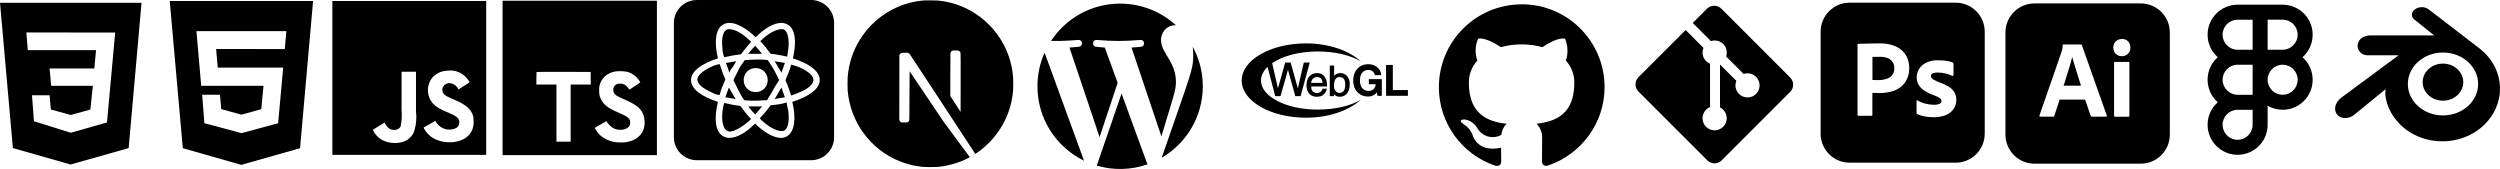
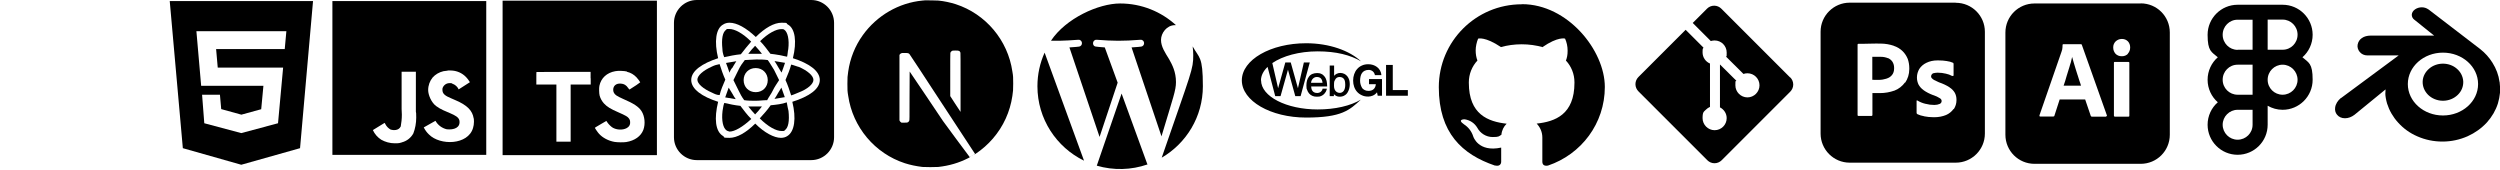
- <svg xmlns="http://www.w3.org/2000/svg" id="_レイヤー_2" data-name="レイヤー_2" viewBox="0 0 2156.27 145.75">
+ <svg xmlns="http://www.w3.org/2000/svg" version="1.1" viewBox="0 0 2156.3 145.8">
  <defs>
    <style>
      .cls-1 {
        fill-rule: evenodd;
      }
    </style>
  </defs>
-   <g id="_レイヤー_2-2" data-name="レイヤー_2">
-     <path d="M1685.01,93.96c-1.65,2.33-3.89,4.13-6.51,5.22l-.1.04c-2.95,1.19-6.36,1.88-9.94,1.88-.26,0-.52,0-.78,0h.04-.19c-2.77,0-5.47-.28-8.08-.81l.26.04c-2.26-.4-4.28-1.06-6.16-1.95l.15.06c-.39-.19-.66-.59-.66-1.04,0-.03,0-.05,0-.08h0s0-10.26,0-10.26v-.02c0-.2.09-.39.24-.51h0c.07-.04.14-.06.23-.06.12,0,.23.05.31.12h0c2.11,1.26,4.55,2.27,7.15,2.86l.17.03c2.07.56,4.45.88,6.91.88h.06,0c.18,0,.4.02.61.02,1.54,0,3.02-.31,4.36-.88l-.08.03c.94-.44,1.59-1.38,1.59-2.48h0c-.08-.99-.62-1.84-1.4-2.35h-.01c-1.66-1.1-3.57-2.04-5.59-2.73l-.18-.05c-3.2-1.14-5.96-2.58-8.5-4.32l.12.08c-1.84-1.33-3.35-3-4.45-4.94l-.04-.08c-.85-1.67-1.35-3.63-1.35-5.72,0-.11,0-.22,0-.33h0c0-2.62.76-5.09,2.04-7.18l-.03.06c1.51-2.36,3.61-4.21,6.1-5.39l.09-.04c2.8-1.31,6.07-2.08,9.53-2.08.32,0,.63,0,.95.02h-.05c2.58,0,5.12.19,7.59.57l-.28-.03c1.89.26,3.6.74,5.21,1.41l-.14-.05c.26.09.47.28.59.52h0c.07.21.11.46.12.71h0v9.62h0c0,.25-.11.45-.29.59h0c-.16.06-.34.09-.53.09s-.37-.03-.54-.09h0c-1.63-.88-3.53-1.57-5.53-1.98l-.14-.02c-1.98-.47-4.25-.75-6.59-.76h-.01c-.12,0-.26,0-.41,0-1.12,0-2.2.15-3.22.44l.08-.02c-.76.17-1.39.59-1.82,1.17h0c-.29.46-.46,1.01-.47,1.6h0c.03.59.25,1.12.6,1.54h0c.55.64,1.22,1.18,1.97,1.57l.04.02c1.35.71,2.77,1.35,4.18,1.94,3.47,1.18,6.48,2.64,9.26,4.41l-.17-.1c1.94,1.23,3.51,2.88,4.62,4.83l.03.07c.86,1.67,1.36,3.63,1.36,5.72,0,.12,0,.25,0,.37v-.02c0,.08,0,.17,0,.26,0,2.83-.86,5.46-2.33,7.64l.03-.05h0ZM1643.19,71.02c-2.36,3.26-5.59,5.75-9.35,7.15l-.14.05c-3.66,1.28-7.87,2.02-12.26,2.02-.35,0-.71,0-1.07-.01h.05c-1.42,0-2.36,0-2.95-.06s-1.42-.06-2.53-.06v18.93s0,.06,0,.1c0,.38-.28.69-.65.74h-11.45c-.47,0-.71-.24-.71-.77v-60.68c0-.41.17-.65.59-.65,1,0,1.94,0,3.3-.06,1.42-.06,2.89-.06,4.48-.12s3.3-.06,5.13-.12,3.6-.06,5.37-.06c.3,0,.65-.01,1-.01,3.99,0,7.83.67,11.4,1.92l-.25-.08c3.09,1.07,5.73,2.72,7.91,4.84h0c1.85,1.85,3.31,4.09,4.26,6.59l.04.13c.85,2.28,1.35,4.91,1.35,7.67h0c0,.26.02.57.02.87,0,4.36-1.33,8.41-3.61,11.77l.05-.08h0ZM1686.78,2.3h-91.44c-13.83,0-25.05,11.21-25.05,25.05v.02h0v87.9c0,13.83,11.21,25.05,25.05,25.05h91.46c13.83,0,25.05-11.21,25.05-25.05v-.02h0V27.35c0-13.83-11.21-25.05-25.05-25.05h-.02ZM1628.39,50.19c-1.87-.76-4.04-1.19-6.31-1.19-.23,0-.45,0-.68.01h.03c-1.53,0-2.89,0-4.01.06-.26-.02-.57-.03-.88-.03-.54,0-1.08.03-1.6.09h.06s0,19.81,0,19.81c.83.06,1.59.12,2.3.12h3.15c2.42,0,4.74-.39,6.91-1.1l-.16.04c1.94-.58,3.58-1.67,4.82-3.11h0c1.15-1.52,1.85-3.44,1.85-5.51,0-.2,0-.4-.02-.6v.03c0-.08,0-.19,0-.29,0-1.83-.51-3.54-1.38-5l.02.04c-.99-1.52-2.4-2.69-4.07-3.34l-.06-.02h0Z" />
-     <path d="M1835.4,46.37c-1.27,1.29-3.02,2.08-4.96,2.08-.15,0-.29,0-.43-.01h.02-.16c-1.99,0-3.79-.79-5.11-2.07h0c-1.25-1.36-2.01-3.18-2.01-5.18,0-.09,0-.18,0-.26h0c0-.06,0-.15,0-.24,0-1.97.81-3.74,2.12-5.01h0c1.36-1.28,3.2-2.07,5.22-2.07h.06,0c.11,0,.24,0,.37,0,1.96,0,3.73.79,5.01,2.08h0c1.21,1.32,1.95,3.09,1.95,5.03,0,.08,0,.16,0,.24h0c0,.07,0,.17,0,.26,0,2-.78,3.82-2.07,5.17h0s0,0,0,0ZM1836.64,99.71c0,.65-.23.95-.76.95h-11.59s-.04,0-.07,0c-.46,0-.83-.37-.83-.83,0-.04,0-.09,0-.12h0s0-45.48,0-45.48c0-.59.24-.83.78-.83h11.7c.53,0,.76.29.76.83v45.48ZM1816.55,100.6h-12.35s-.05,0-.08,0c-.41,0-.75-.27-.86-.65h0s-4.85-14.06-4.85-14.06h-21.98l-4.49,13.88c-.1.48-.52.84-1.02.84-.03,0-.07,0-.1,0h0-11.1c-.65,0-.83-.36-.65-1.06l19.02-54.76c.17-.59.35-1.24.59-1.95.23-1.14.35-2.46.35-3.81v-.03h0s0-.05,0-.08c0-.28.2-.52.47-.58h15.31c.47,0,.71.17.77.47l21.56,60.84c.18.64,0,.95-.59.95h0ZM1846.38,2.95h-91.58c-13.86,0-25.09,11.23-25.09,25.09v.02h0v88.04c0,13.86,11.23,25.09,25.09,25.09h91.6c13.86,0,25.09-11.23,25.09-25.09v-.02h0V28.04c0-13.86-11.23-25.09-25.09-25.09h-.02ZM1791.92,64.56c-.59-1.83-1.12-3.6-1.71-5.44s-1.12-3.55-1.59-5.26c-.47-1.65-.88-3.19-1.3-4.61h-.12c-.64,3.08-1.33,5.64-2.16,8.13l.15-.51c-.88,2.84-1.77,5.79-2.72,8.74-.83,3.01-1.71,5.79-2.6,8.27h15c-.35-1.25-.83-2.72-1.36-4.26-.53-1.59-1.06-3.3-1.59-5.07h0Z" />
-     <path d="M99.34,28.04l-76.61-.02,1.24,15.24h58.86s-1.48,15.8-1.48,15.8h-38.6l1.4,14.95h35.93l-2.13,20.48-16.91,4.67-17.18-4.71-1.09-12.27h-15.17l1.68,22.41,31.77,9.9,31.23-8.89,7.08-77.57h0ZM0,2.39h122.07l-11.1,125.34-50.07,14.16-49.79-14.17L0,2.39Z" />
-     <path d="M187.79,58.28l-1.37-16,59.22.02,1.36-15.44-77.57-.02,4.11,47.16h53.73l-1.92,20.17-17.13,4.73-17.4-4.77-1.11-12.42h-15.36l1.94,24.56,31.92,8.54,31.67-8.49,4.38-48.02h-56.47,0ZM146.4.88h123.64l-11.24,126.95-50.71,14.35-50.42-14.35L146.4.88Z" />
-     <path d="M358.82,61.86h-12.43c0,10.71-.05,21.36-.05,32.09.15,1.46.23,3.15.23,4.86,0,3.58-.36,7.08-1.04,10.46l.06-.34c-1.82,3.81-6.53,3.32-8.66,2.65-2-1.07-3.57-2.69-4.56-4.67l-.03-.06c-.19-.42-.43-.77-.71-1.09h0s-10.09,6.22-10.09,6.22c1.62,3.49,4.13,6.34,7.24,8.34l.08.05c3.38,1.89,7.41,3,11.7,3,2.14,0,4.22-.28,6.2-.8l-.17.04c4.37-1.1,7.93-3.94,9.97-7.72l.04-.08c1.59-4.04,2.5-8.73,2.5-13.63,0-1.72-.12-3.41-.33-5.07l.02.19c.07-11.36,0-22.72,0-34.16l.02-.31ZM408.48,101.91c-.97-6.05-4.91-11.14-16.6-15.88-4.07-1.91-8.59-3.23-9.94-6.3-.28-.7-.44-1.51-.44-2.35,0-.55.07-1.08.19-1.59v.04c.91-2.43,3.22-4.14,5.93-4.14.88,0,1.72.18,2.47.5l-.04-.02c2.44.84,4.37,2.63,5.37,4.92l.02.06q5.72-3.74,9.7-6.22c-.96-1.63-2.03-3.05-3.25-4.32h0c-3.39-3.59-8.19-5.83-13.52-5.83-.76,0-1.5.04-2.23.13h.09s-3.9.48-3.9.48c-3.79.86-7.02,2.83-9.44,5.54v.02c-2.38,2.94-3.81,6.72-3.81,10.83,0,5.66,2.71,10.68,6.9,13.85l.04.03c7.55,5.64,18.58,6.88,19.99,12.19,1.33,6.47-4.81,8.54-10.87,7.79-4.23-.96-7.7-3.67-9.66-7.31l-.04-.08-10.12,5.81c1.19,2.37,2.69,4.4,4.47,6.13h0c9.62,9.71,33.66,9.21,37.98-5.55.5-1.61.79-3.46.79-5.37,0-1.33-.14-2.62-.4-3.87l.02.12.25.38ZM286.67.88h132.67v132.67h-132.67V.88Z" />
-     <path d="M1312.5,3.73c-39.47,0-71.46,31.99-71.46,71.46,0,31.38,20.23,58.04,48.36,67.64l.51.15c3.57.67,4.88-1.53,4.88-3.44,0-1.7-.06-6.19-.09-12.15-19.88,4.31-24.07-9.59-24.07-9.59-1.37-4.41-4.18-8.03-7.88-10.41l-.08-.04c-6.47-4.43.5-4.34.5-4.34,4.7.66,8.64,3.42,10.91,7.29l.04.07c2.64,4.74,7.62,7.9,13.35,7.9,2.74,0,5.32-.72,7.54-2l-.08.04c.34-3.77,2.01-7.1,4.52-9.55h0c-15.87-1.79-32.55-7.94-32.55-35.32,0-.13,0-.28,0-.42,0-7.25,2.8-13.84,7.37-18.77v.02c-.98-2.58-1.54-5.57-1.54-8.68,0-3.7.79-7.22,2.22-10.4l-.07.16s5.99-1.92,19.65,7.32c5.36-1.53,11.51-2.41,17.87-2.41s12.51.88,18.34,2.53l-.48-.11c13.58-9.24,19.56-7.32,19.56-7.32,1.36,3.06,2.15,6.62,2.15,10.37,0,3.06-.52,5.99-1.49,8.72l.06-.18c4.54,4.92,7.33,11.51,7.33,18.76,0,.15,0,.29,0,.43v-.02c0,27.45-16.7,33.5-32.6,35.25,3.01,3.08,4.87,7.3,4.87,11.96,0,.44-.02.89-.05,1.32v-.06c0,9.56-.09,17.25-.09,19.57,0,1.88,1.25,4.11,4.91,3.39,28.73-9.67,49.04-36.35,49.04-67.79,0-39.42-31.96-71.37-71.37-71.37h-.09.01Z" />
-     <path class="cls-1" d="M1942.91,4.05h-12.95c-14.3,0-25.89,11.59-25.89,25.89,0,7.73,3.39,14.68,8.77,19.42-5.38,4.74-8.77,11.69-8.77,19.42s3.39,14.68,8.77,19.42c-5.38,4.74-8.77,11.69-8.77,19.42,0,14.3,11.59,25.89,25.89,25.89s25.89-11.59,25.89-25.89v-16.41c3.81,2.2,8.23,3.46,12.95,3.46,14.3,0,25.89-11.59,25.89-25.89,0-7.73-3.39-14.68-8.77-19.42,5.38-4.74,8.77-11.69,8.77-19.42,0-14.3-11.59-25.89-25.89-25.89h-25.89ZM1955.86,16.99v25.89h12.95c7.15,0,12.95-5.8,12.95-12.95s-5.8-12.95-12.95-12.95h-12.95ZM1942.91,55.84h-12.95c-7.15,0-12.95,5.8-12.95,12.95s5.8,12.95,12.95,12.95h12.95v-25.89ZM1929.96,42.89h12.95v-25.89h-12.95c-7.15,0-12.95,5.8-12.95,12.95s5.8,12.95,12.95,12.95ZM1955.86,68.78c0,7.15,5.8,12.95,12.95,12.95s12.95-5.8,12.95-12.95-5.8-12.95-12.95-12.95-12.95,5.8-12.95,12.95ZM1929.96,94.68h12.95v12.95c0,7.15-5.8,12.95-12.95,12.95s-12.95-5.8-12.95-12.95,5.8-12.95,12.95-12.95Z" />
-     <path id="wordpress-_x5B__x23_139_x5D_" class="cls-1" d="M1028.69,40.22c.31,2.27.48,4.7.48,7.33,0,12.54-1.16,13.24-27.21,88.53,21.2-12.36,35.46-35.34,35.46-61.64,0-12.4-3.17-24.06-8.74-34.21h0ZM967.37,80.67l-21.4,62.17c14.44,4.25,29.74,3.82,43.83-1.13-.19-.31-.36-.63-.51-.99l-21.92-60.05ZM1014.26,70.83c0-8.82-3.17-14.92-5.88-19.67-3.61-5.87-7-10.85-7-16.72,0-6.55,4.98-12.66,11.98-12.66.31,0,.61.04.92.06-12.69-11.62-29.59-18.72-48.16-18.72-24.91,0-46.83,12.78-59.58,32.14,4.54.14,10.64.2,23.6-.81,3.84-.23,4.29,5.42.46,5.87,0,0-3.87.46-8.17.69l25.97,77.25,15.6-46.81-11.11-30.44c-3.84-.22-7.47-.68-7.47-.68-3.84-.23-3.39-6.1.45-5.87,14.74,1.13,22.28,1.22,37.79,0,3.84-.23,4.3,5.42.46,5.87,0,0-3.87.46-8.17.68l25.77,76.66c10.18-34,12.54-39.69,12.54-46.82h0ZM894.8,74.43c0,28.23,16.4,52.62,40.19,64.18l-34.02-93.2c-3.96,8.87-6.18,18.68-6.18,29.02h0Z" />
-     <g>
-       <path d="M674,75.5c-.99,1.48-1.97,3.45-2.96,4.93-.99,1.97-1.97,3.45-2.96,4.93,2.96-.49,5.92-.99,8.88-1.48-.99-2.96-1.97-5.43-2.96-8.39Z" />
-       <path d="M641.93,86.36c2.96.49,6.42.49,9.87.49s6.42-.49,9.87-.49c1.48-2.96,3.45-5.43,4.93-8.39,1.48-2.96,3.45-5.92,5.43-8.88-1.48-2.96-2.96-5.92-4.44-8.88-1.97-2.96-3.45-5.92-5.43-8.39-3.45-.49-6.42-.49-9.87-.49s-6.91.49-9.87.49c-1.97,2.47-3.95,5.43-5.43,8.39-1.48,2.96-2.96,5.92-4.44,8.88,1.48,2.96,2.96,5.92,4.44,8.88s2.96,5.92,4.93,8.39ZM651.8,58.72c5.92,0,10.36,4.44,10.36,10.36s-4.44,10.36-10.36,10.36-10.36-4.44-10.36-10.36,4.44-10.36,10.36-10.36Z" />
-       <path d="M668.08,52.8c.99,1.48,1.97,2.96,2.96,4.93.99,1.48,1.97,3.45,2.96,4.93.99-2.47,1.97-5.43,2.96-8.39-2.96-.49-5.92-.99-8.88-1.48Z" />
-       <path d="M634.53,85.37c-.99-1.48-1.97-2.96-2.96-4.93-.99-1.48-1.97-3.45-2.96-4.93-.99,2.96-1.97,5.43-2.96,8.39,2.96.49,5.92.99,8.88,1.48Z" />
-       <path d="M678.94,48.85c.49-1.97.49-4.44.99-6.42.99-8.39-.49-14.8-3.45-16.78-.49-.49-1.48-.49-2.47-.49-4.44,0-11.35,3.45-18.26,10.36,2.96,2.96,5.92,6.91,8.88,10.86,4.93.49,9.87,1.48,14.31,2.47Z" />
-       <path d="M632.06,57.74c.99-1.48,1.97-3.45,2.96-4.93-2.96.49-5.92.99-8.88,1.48.99,2.47,1.97,5.43,2.96,8.39.49-1.48,1.48-3.45,2.96-4.93Z" />
-       <path d="M651.3,46.39h5.92c-1.97-2.47-3.95-4.93-5.92-6.91-1.97,1.97-3.95,4.44-5.92,6.91h5.92Z" />
-       <path d="M678.45,88.33c-3.95,1.48-8.88,1.97-13.82,2.47-2.96,4.44-6.42,7.9-9.38,11.35,7.4,7.4,14.31,10.86,18.75,10.86.99,0,1.97,0,2.47-.49,3.45-1.97,4.44-8.39,3.45-16.78-.49-1.97-.99-4.44-1.48-7.4Z" />
-       <path d="M688.81,57.74c-1.97-.49-3.95-1.48-6.42-1.97-.99,3.95-2.96,8.88-4.93,13.32,1.97,4.44,3.45,8.88,4.93,13.32,2.47-.99,4.44-1.48,6.42-2.47,7.9-2.96,12.83-7.4,12.83-10.86,0-3.95-4.93-7.9-12.83-11.35Z" />
-       <path d="M651.3,91.79h-5.92c1.97,2.47,3.95,4.93,5.92,6.91,1.97-1.97,3.95-4.44,5.92-6.91h-5.92Z" />
-       <path d="M699.67,0h-98.7c-10.86,0-19.74,8.88-19.74,19.74v98.7c0,10.86,8.88,19.74,19.74,19.74h98.7c10.86,0,19.74-8.88,19.74-19.74V19.74c0-10.86-8.88-19.74-19.74-19.74ZM683.38,87.84c3.45,14.31,1.97,25.66-4.44,29.61-1.48.99-3.45,1.48-5.43,1.48-5.92,0-14.31-4.44-22.21-12.34-7.9,7.9-15.79,12.34-22.21,12.34-1.97,0-3.95-.49-5.43-1.48-6.91-3.95-7.9-15.3-4.44-29.61-13.82-4.44-23.19-10.86-23.19-18.75s9.38-14.31,23.19-18.75c-3.45-14.31-1.97-25.66,4.44-29.12,1.48-.99,3.45-1.48,5.43-1.48,6.42,0,14.31,4.44,22.7,12.34,7.9-7.9,15.79-12.34,22.21-12.34,1.97,0,3.45.49,5.43,1.48,6.42,3.45,7.9,14.8,4.44,29.12,13.82,4.44,23.19,10.86,23.19,18.75,0,7.4-9.38,14.31-23.69,18.75Z" />
-       <path d="M624.66,49.35c4.44-.99,9.38-1.97,14.31-2.47,2.96-3.95,5.92-7.4,8.88-10.86-7.4-7.4-14.31-10.86-18.75-10.86-.99,0-1.97,0-2.47.49-3.45,1.97-4.44,8.39-3.45,16.78,0,1.97.49,4.44,1.48,6.91Z" />
-       <path d="M620.71,55.27c-2.47.49-4.44.99-6.42,1.97-7.9,3.45-12.83,7.9-12.83,11.35,0,3.95,4.93,7.9,12.83,11.35,1.97.99,3.95,1.97,6.42,1.97.99-4.44,2.96-8.88,4.93-13.32-1.97-4.44-3.45-8.88-4.93-13.32Z" />
-       <path d="M624.66,88.83c-.99,2.47-.99,4.93-1.48,6.91-.99,8.39.49,14.8,3.45,16.78.49.49,1.48.49,2.47.99,4.44,0,11.35-3.95,18.75-10.86-3.45-3.45-6.42-7.4-9.38-11.35-4.93-.49-9.38-1.48-13.82-2.47Z" />
+   <g>
+     <g id="_レイヤー_2">
+       <g id="_レイヤー_2-2">
+         <path d="M1685,94c-1.7,2.3-3.9,4.1-6.5,5.2h0c-2.9,1.2-6.4,1.9-9.9,1.9h-.8,0-.2c-2.8,0-5.5-.3-8.1-.8h.3c-2.3-.4-4.3-1-6.2-1.9h.2c-.4-.1-.7-.5-.7-1h0v-10.3h0c0-.2,0-.4.2-.5h0c0,0,.1,0,.2,0s.2,0,.3.1h0c2.1,1.3,4.6,2.3,7.2,2.9h.2c2.1.6,4.4.9,6.9.9h0c.2,0,.4,0,.6,0,1.5,0,3-.3,4.4-.9h0c.9-.4,1.6-1.3,1.6-2.5h0c0-1-.6-1.8-1.4-2.3h0c-1.7-1.1-3.6-2-5.6-2.7h-.2c-3.2-1.2-6-2.6-8.5-4.4h.1c-1.8-1.2-3.3-2.9-4.4-4.9h0c-.8-1.8-1.3-3.7-1.3-5.8v-.3h0c0-2.6.8-5.1,2-7.2h0c1.5-2.3,3.6-4.1,6.1-5.3h0c2.8-1.4,6.1-2.1,9.5-2.1s.6,0,.9,0h0c2.6,0,5.1.2,7.6.6h-.3c1.9.2,3.6.7,5.2,1.4h-.1c.3,0,.5.2.6.5h0c0,.2.1.5.1.7h0v9.6h0c0,.2-.1.4-.3.6h0c-.2,0-.3,0-.5,0s-.4,0-.5,0h0c-1.6-.9-3.5-1.6-5.5-2h-.1c-2-.5-4.2-.8-6.6-.8h-.4c-1.1,0-2.2.2-3.2.4h0c-.8.1-1.4.6-1.8,1.2h0c-.3.5-.5,1-.5,1.6h0c0,.6.2,1.1.6,1.5h0c.6.6,1.2,1.2,2,1.6h0c1.3.7,2.8,1.4,4.2,2,3.5,1.2,6.5,2.6,9.3,4.4h-.2c1.9,1.1,3.5,2.8,4.6,4.7h0c.9,1.7,1.4,3.7,1.4,5.8v.4h0v.2c0,2.8-.9,5.5-2.3,7.6h0c0,0,0,0,0,0ZM1643.2,71c-2.4,3.3-5.6,5.8-9.3,7.2h-.1c-3.7,1.3-7.9,2.1-12.3,2.1s-.7,0-1.1,0h0c-1.4,0-2.4,0-2.9,0s-1.4,0-2.5,0v18.9h0c0,.5-.3.8-.7.8h-11.4c-.5,0-.7-.2-.7-.8v-60.7c0-.4.2-.7.6-.7,1,0,1.9,0,3.3,0,1.4,0,2.9,0,4.5-.1s3.3,0,5.1-.1,3.6,0,5.4,0,.7,0,1,0c4,0,7.8.7,11.4,1.9h-.2c3.1,1,5.7,2.6,7.9,4.8h0c1.8,1.8,3.3,4.1,4.3,6.6h0c.8,2.4,1.3,5,1.3,7.8h0c0,.3,0,.6,0,.9,0,4.4-1.3,8.4-3.6,11.8h0c0,0,0,0,0,0ZM1686.8,2.3h-91.4c-13.8,0-25.1,11.2-25.1,25h0v87.9c0,13.8,11.2,25.1,25.1,25.1h91.5c13.8,0,25.1-11.2,25.1-25.1h0V27.4c0-13.8-11.2-25-25.1-25,0,0,0,0,0,0ZM1628.4,50.2c-1.9-.8-4-1.2-6.3-1.2s-.4,0-.7,0h0c-1.5,0-2.9,0-4,0-.3,0-.6,0-.9,0-.5,0-1.1,0-1.6,0h0v19.8c.8,0,1.6.1,2.3.1h3.2c2.4,0,4.7-.4,6.9-1.1h-.2c1.9-.5,3.6-1.6,4.8-3.1h0c1.2-1.5,1.8-3.4,1.8-5.5s0-.4,0-.6h0v-.3c0-1.8-.5-3.5-1.4-5h0c-1-1.5-2.4-2.6-4.1-3.3h0s0,0,0,0Z" />
+         <path d="M1835.4,46.4c-1.3,1.3-3,2.1-5,2.1s-.3,0-.4,0h0-.2c-2,0-3.8-.8-5.1-2.1h0c-1.2-1.4-2-3.2-2-5.2v-.3h0v-.2c0-2,.8-3.7,2.1-5h0c1.4-1.3,3.2-2.1,5.2-2.1h.4c2,0,3.7.8,5,2.1h0c1.2,1.3,1.9,3.1,1.9,5v.2h0v.3c0,2-.8,3.8-2.1,5.2h0ZM1836.6,99.7c0,.7-.2.9-.8.9h-11.7c-.5,0-.8-.4-.8-.8h0v-45.6c0-.6.2-.8.8-.8h11.7c.5,0,.8.3.8.8v45.5h0ZM1816.6,100.6h-12.4c-.4,0-.8-.3-.9-.7h0l-4.8-14.1h-22l-4.5,13.9c0,.5-.5.8-1,.8h-11.2c-.7,0-.8-.4-.7-1.1l19-54.8c.2-.6.3-1.2.6-2,.2-1.1.3-2.5.3-3.8h0c0-.4.2-.6.5-.7h15.3c.5,0,.7.2.8.5l21.6,60.8c.2.6,0,.9-.6.9h0ZM1846.4,3h-91.6c-13.9,0-25.1,11.2-25.1,25.1h0v88.1c0,13.9,11.2,25.1,25.1,25.1h91.6c13.9,0,25.1-11.2,25.1-25.1h0V28c0-13.9-11.2-25.1-25.1-25.1,0,0,0,0,0,0ZM1791.9,64.6c-.6-1.8-1.1-3.6-1.7-5.4s-1.1-3.5-1.6-5.3c-.5-1.7-.9-3.2-1.3-4.6h-.1c-.6,3.1-1.3,5.6-2.2,8.1l.2-.5c-.9,2.8-1.8,5.8-2.7,8.7-.8,3-1.7,5.8-2.6,8.3h15c-.3-1.2-.8-2.7-1.4-4.3-.5-1.6-1.1-3.3-1.6-5.1h0Z" />
+         <path d="M187.8,58.3l-1.4-16h59.2s1.4-15.4,1.4-15.4h-77.6s4.1,47.1,4.1,47.1h53.7l-1.9,20.2-17.1,4.7-17.4-4.8-1.1-12.4h-15.4l1.9,24.6,31.9,8.5,31.7-8.5,4.4-48h-56.5ZM146.4.9h123.6l-11.2,126.9-50.7,14.3-50.4-14.3L146.4.9Z" />
+         <path d="M358.8,61.9h-12.4c0,10.7,0,21.4,0,32.1.1,1.5.2,3.2.2,4.9,0,3.6-.4,7.1-1,10.5v-.3c-1.8,3.8-6.5,3.3-8.6,2.7-2-1.1-3.6-2.7-4.6-4.7h0c-.2-.5-.4-.8-.7-1.1h0l-10.1,6.2c1.6,3.5,4.1,6.3,7.2,8.3h0c3.4,1.9,7.4,3.1,11.7,3.1s4.2-.3,6.2-.8h-.2c4.4-1.1,7.9-3.9,10-7.7h0c1.6-4.1,2.5-8.8,2.5-13.7s-.1-3.4-.3-5.1v.2c0-11.4,0-22.7,0-34.2v-.3s0,0,0,0ZM408.5,101.9c-1-6.1-4.9-11.1-16.6-15.9-4.1-1.9-8.6-3.2-9.9-6.3-.3-.7-.4-1.5-.4-2.3s0-1.1.2-1.6h0c.9-2.4,3.2-4.1,5.9-4.1s1.7.2,2.5.5h0c2.4.8,4.4,2.6,5.4,4.9h0c3.8-2.4,7-4.5,9.7-6.2-1-1.6-2-3.1-3.2-4.3h0c-3.4-3.6-8.2-5.8-13.5-5.8s-1.5,0-2.2.1h0l-3.9.5c-3.8.9-7,2.8-9.4,5.5h0c-2.4,3-3.8,6.7-3.8,10.8s2.7,10.7,6.9,13.8h0c7.5,5.7,18.6,6.9,20,12.2,1.3,6.5-4.8,8.5-10.9,7.8-4.2-1-7.7-3.7-9.7-7.3h0c0,0-10.1,5.7-10.1,5.7,1.2,2.4,2.7,4.4,4.5,6.1h0c9.6,9.7,33.7,9.2,38-5.6.5-1.6.8-3.5.8-5.4s-.1-2.6-.4-3.9h0c0,.1.2.5.2.5h0ZM286.7.9h132.7v132.7h-132.7V.9h0Z" />
+         <path d="M1312.5,3.7c-39.5,0-71.5,32-71.5,71.5s20.2,58,48.4,67.6h.5c3.6.8,4.9-1.4,4.9-3.3s0-6.2,0-12.2c-19.9,4.3-24.1-9.6-24.1-9.6-1.4-4.4-4.2-8-7.9-10.4h0c-6.5-4.5.5-4.4.5-4.4,4.7.7,8.6,3.4,10.9,7.3h0c2.6,4.8,7.6,8,13.3,8s5.3-.7,7.5-2h0c.3-3.7,2-7.1,4.5-9.5h0c-15.9-1.8-32.6-7.9-32.6-35.3v-.4c0-7.2,2.8-13.8,7.4-18.8h0c-1-2.6-1.5-5.5-1.5-8.7s.8-7.2,2.2-10.4v.2c0,0,5.9-1.9,19.6,7.3,5.4-1.5,11.5-2.4,17.9-2.4s12.5.9,18.3,2.5h-.5c13.6-9.4,19.6-7.4,19.6-7.4,1.4,3.1,2.2,6.6,2.2,10.4s-.5,6-1.5,8.7v-.2c4.6,4.9,7.4,11.5,7.4,18.8v.4h0c0,27.4-16.7,33.5-32.6,35.2,3,3.1,4.9,7.3,4.9,12s0,.9,0,1.3h0c0,9.5,0,17.2,0,19.5s1.2,4.1,4.9,3.4c28.7-9.7,49-36.3,49-67.8s-32-71.4-71.4-71.4h0,0,0Z" />
+         <path class="cls-1" d="M1942.9,4.1h-12.9c-14.3,0-25.9,11.6-25.9,25.9s3.4,14.7,8.8,19.4c-5.4,4.7-8.8,11.7-8.8,19.4s3.4,14.7,8.8,19.4c-5.4,4.7-8.8,11.7-8.8,19.4,0,14.3,11.6,25.9,25.9,25.9s25.9-11.6,25.9-25.9v-16.4c3.8,2.2,8.2,3.5,12.9,3.5,14.3,0,25.9-11.6,25.9-25.9s-3.4-14.7-8.8-19.4c5.4-4.7,8.8-11.7,8.8-19.4,0-14.3-11.6-25.9-25.9-25.9,0,0-25.9,0-25.9,0ZM1955.9,17v25.9h12.9c7.2,0,12.9-5.8,12.9-13s-5.8-13-12.9-13h-12.9ZM1942.9,55.8h-12.9c-7.2,0-12.9,5.8-12.9,13s5.8,12.9,12.9,12.9h12.9v-25.9h0ZM1930,42.9h12.9v-25.9h-12.9c-7.2,0-12.9,5.8-12.9,13s5.8,13,12.9,13h0ZM1955.9,68.8c0,7.2,5.8,12.9,12.9,12.9s12.9-5.8,12.9-12.9-5.8-13-12.9-13-12.9,5.8-12.9,13ZM1930,94.7h12.9v12.9c0,7.2-5.8,12.9-12.9,12.9s-12.9-5.8-12.9-12.9,5.8-12.9,12.9-12.9Z" />
+         <path id="wordpress-_x5B__x23_139_x5D_" class="cls-1" d="M1028.7,40.2c.3,2.3.5,4.7.5,7.3,0,12.5-1.2,13.2-27.2,88.5,21.2-12.4,35.5-35.3,35.5-61.6s-3.2-24.1-8.7-34.2h0ZM967.4,80.7l-21.4,62.2c14.4,4.2,29.7,3.8,43.8-1.1-.2-.3-.4-.6-.5-1l-21.9-60.1h0ZM1014.3,70.8c0-8.8-3.2-14.9-5.9-19.7-3.6-5.9-7-10.8-7-16.7s5-12.7,12-12.7.6,0,.9,0c-12.7-11.6-29.6-18.7-48.2-18.7s-46.8,12.8-59.6,32.1c4.5.1,10.6.2,23.6-.8,3.8-.2,4.3,5.4.5,5.9,0,0-3.9.5-8.2.7l26,77.2,15.6-46.8-11.1-30.4c-3.8-.2-7.5-.7-7.5-.7-3.8-.2-3.4-6.1.5-5.9,14.7,1.1,22.3,1.2,37.8,0,3.8-.2,4.3,5.4.5,5.9,0,0-3.9.5-8.2.7l25.8,76.7c10.2-34,12.5-39.7,12.5-46.8h0ZM894.8,74.4c0,28.2,16.4,52.6,40.2,64.2l-34-93.2c-4,8.9-6.2,18.7-6.2,29h0Z" />
+         <g>
+           <path d="M674,75.5c-1,1.5-2,3.4-3,4.9-1,2-2,3.4-3,4.9,3-.5,5.9-1,8.9-1.5-1-3-2-5.4-3-8.4h0Z" />
+           <path d="M641.9,86.4c3,.5,6.4.5,9.9.5s6.4-.5,9.9-.5c1.5-3,3.5-5.4,4.9-8.4s3.5-5.9,5.4-8.9c-1.5-3-3-5.9-4.4-8.9-2-3-3.5-5.9-5.4-8.4-3.5-.5-6.4-.5-9.9-.5s-6.9.5-9.9.5c-2,2.5-4,5.4-5.4,8.4s-3,5.9-4.4,8.9c1.5,3,3,5.9,4.4,8.9s3,5.9,4.9,8.4h0ZM651.8,58.7c5.9,0,10.4,4.4,10.4,10.4s-4.4,10.4-10.4,10.4-10.4-4.4-10.4-10.4,4.4-10.4,10.4-10.4Z" />
+           <path d="M668.1,52.8c1,1.5,2,3,3,4.9,1,1.5,2,3.5,3,4.9,1-2.5,2-5.4,3-8.4-3-.5-5.9-1-8.9-1.5h0Z" />
+           <path d="M634.5,85.4c-1-1.5-2-3-3-4.9-1-1.5-2-3.4-3-4.9-1,3-2,5.4-3,8.4,3,.5,5.9,1,8.9,1.5h0Z" />
+           <path d="M678.9,48.8c.5-2,.5-4.4,1-6.4,1-8.4-.5-14.8-3.5-16.8-.5-.5-1.5-.5-2.5-.5-4.4,0-11.3,3.5-18.3,10.4,3,3,5.9,6.9,8.9,10.9,4.9.5,9.9,1.5,14.3,2.5Z" />
+           <path d="M632.1,57.7c1-1.5,2-3.5,3-4.9-3,.5-5.9,1-8.9,1.5,1,2.5,2,5.4,3,8.4.5-1.5,1.5-3.5,3-4.9h0Z" />
+           <path d="M651.3,46.4h5.9c-2-2.5-4-4.9-5.9-6.9-2,2-4,4.4-5.9,6.9h5.9Z" />
+           <path d="M678.5,88.3c-4,1.5-8.9,2-13.8,2.5-3,4.4-6.4,7.9-9.4,11.3,7.4,7.4,14.3,10.9,18.8,10.9s2,0,2.5-.5c3.5-2,4.4-8.4,3.5-16.8-.5-2-1-4.4-1.5-7.4h0Z" />
+           <path d="M688.8,57.7c-2-.5-4-1.5-6.4-2-1,4-3,8.9-4.9,13.3,2,4.4,3.5,8.9,4.9,13.3,2.5-1,4.4-1.5,6.4-2.5,7.9-3,12.8-7.4,12.8-10.9s-4.9-7.9-12.8-11.3h0Z" />
+           <path d="M651.3,91.8h-5.9c2,2.5,4,4.9,5.9,6.9,2-2,4-4.4,5.9-6.9,0,0-5.9,0-5.9,0Z" />
+           <path d="M699.7,0h-98.7c-10.9,0-19.7,8.9-19.7,19.7v98.7c0,10.9,8.9,19.7,19.7,19.7h98.7c10.9,0,19.7-8.9,19.7-19.7V19.7c0-10.9-8.9-19.7-19.7-19.7ZM683.4,87.8c3.5,14.3,2,25.7-4.4,29.6-1.5,1-3.5,1.5-5.4,1.5-5.9,0-14.3-4.4-22.2-12.3-7.9,7.9-15.8,12.3-22.2,12.3s-4-.5-5.4-1.5c-6.9-3.9-7.9-15.3-4.4-29.6-13.8-4.4-23.2-10.9-23.2-18.8s9.4-14.3,23.2-18.8c-3.5-14.3-2-25.7,4.4-29.1,1.5-1,3.5-1.5,5.4-1.5,6.4,0,14.3,4.4,22.7,12.3,7.9-7.9,15.8-12.3,22.2-12.3s3.5.5,5.4,1.5c6.4,3.5,7.9,14.8,4.4,29.1,13.8,4.4,23.2,10.9,23.2,18.8s-9.4,14.3-23.7,18.8h0Z" />
+           <path d="M624.7,49.3c4.4-1,9.4-2,14.3-2.5,3-4,5.9-7.4,8.9-10.9-7.4-7.4-14.3-10.9-18.8-10.9s-2,0-2.5.5c-3.5,2-4.4,8.4-3.5,16.8,0,2,.5,4.4,1.5,6.9h0Z" />
+           <path d="M620.7,55.3c-2.5.5-4.4,1-6.4,2-7.9,3.5-12.8,7.9-12.8,11.4s4.9,7.9,12.8,11.3c2,1,4,2,6.4,2,1-4.4,3-8.9,4.9-13.3-2-4.4-3.5-8.9-4.9-13.3Z" />
+           <path d="M624.7,88.8c-1,2.5-1,4.9-1.5,6.9-1,8.4.5,14.8,3.5,16.8.5.5,1.5.5,2.5,1,4.4,0,11.3-3.9,18.8-10.9-3.5-3.4-6.4-7.4-9.4-11.3-4.9-.5-9.4-1.5-13.8-2.5h0Z" />
+         </g>
+         <path d="M433.5,67.2v66.6h133.1V.6h-133.1v66.6h0ZM540.7,61.9c3.4.8,6,2.4,8.3,4.8,1.2,1.3,3,3.7,3.2,4.3,0,.2-5.7,4.1-9.2,6.2-.1,0-.7-.4-1.2-1.3-1.7-2.5-3.5-3.6-6.3-3.8-4-.3-6.6,1.8-6.6,5.4,0,.9.2,1.7.6,2.5.9,1.8,2.6,2.9,7.7,5.2,9.5,4.1,13.6,6.8,16.1,10.6,2.8,4.3,3.5,11.1,1.6,16.2-2.1,5.5-7.4,9.3-14.7,10.5-2.3.4-7.7.3-10.1-.1-5.3-.9-10.4-3.6-13.5-7.1-1.2-1.3-3.6-4.9-3.5-5.1,0,0,.6-.4,1.2-.8s2.8-1.7,4.9-2.9l3.8-2.2.8,1.2c1.1,1.7,3.6,4.1,5,4.8,4.2,2.2,10.1,1.9,13-.7,1.2-1,1.8-2.5,1.7-4,0-1.5-.2-2.2-1-3.4-1-1.5-3.1-2.7-9.1-5.3-6.9-3-9.8-4.8-12.5-7.7-1.7-1.9-3-4.2-3.7-6.7-.5-1.9-.6-6.6-.2-8.5,1.4-6.7,6.4-11.3,13.7-12.6,2.3-.5,7.8-.3,10.1.3h0ZM509.5,67.5v5.4s-17.3,0-17.3,0v49.3h-12.3v-49.3h-17.3v-5.3c0-3,0-5.4.1-5.5,0,0,10.6-.1,23.4-.1h23.3c0,0,0,5.5,0,5.5h0Z" />
+         <path d="M837.1,135.1c-.5.3-.5.4,0,.1.2,0,.3-.2.4-.3,0,0-.1,0-.5.2h0ZM838.2,134.5c-.2.1-.2.2,0,0,.2,0,.3-.2.3-.2,0-.1,0,0-.3.1ZM838.8,134.1c-.2.1-.2.2,0,0,.2,0,.3-.2.3-.2,0-.1,0,0-.3.1h0ZM839.5,133.7c-.2.1-.2.2,0,0,.2,0,.3-.2.3-.2,0-.1,0,0-.3.1h0ZM840.5,133.1c-.5.3-.7.5-.2.3.3-.2.8-.6.7-.6-.2,0-.3.2-.5.3h0ZM797.8.3c-.3,0-1.3.1-2.2.2-20.3,1.9-39.3,12.9-51.4,29.8-6.7,9.3-11,20.1-12.6,31.4-.6,3.9-.7,5.1-.7,10.5s0,6.5.7,10.5c3.9,27,23,49.7,48.9,58.1,4.7,1.5,9.5,2.5,15.1,3.2,2.2.2,11.5.2,13.7,0,9.6-1.1,17.7-3.5,25.8-7.6,1.2-.6,1.5-.8,1.3-.9-3.9-5.2-7.8-10.4-11.7-15.7l-11.4-15.5-14.3-21.3c-4.8-7.1-9.6-14.2-14.4-21.3,0,0-.1,9.5-.1,21,0,20.2,0,21.1-.3,21.5-.2.6-.7,1-1.2,1.3-.4.2-.8.3-3,.3h-2.4l-.6-.4c-.4-.3-.7-.6-.9-1l-.3-.6v-28.2s0-28.2,0-28.2l.4-.6c.3-.3.6-.6,1-.8.6-.3.8-.3,3.2-.3s3.3.1,4,.9c5.8,8.7,11.6,17.4,17.2,26.1,9.3,14.2,22,33.5,28.2,43l11.3,17.2.6-.4c5.4-3.6,10.4-8,14.7-13,9-10.4,14.8-23.1,16.8-36.8.6-3.9.7-5.1.7-10.5s0-6.5-.7-10.5c-3.9-27-23-49.7-48.9-58.1-4.8-1.5-9.8-2.6-14.9-3.1-1.3-.1-10.6-.3-11.8-.2h0ZM827,43.8c.7.3,1.2.9,1.4,1.6.1.4.1,8.2.1,25.8v25.3s-4.5-6.8-4.5-6.8l-4.4-6.8v-18.3c0-11.9,0-18.6.1-18.9.2-.8.7-1.4,1.4-1.8.5-.3.8-.3,3-.3s2.4,0,2.9.3h0Z" />
+         <path d="M1184,82.5c-1.3.5-2.6.8-3.8.8-2,0-3.9-.3-5.5-1.1-1.6-.7-3-1.7-4.1-2.9-1.1-1.2-2-2.7-2.6-4.4s-.9-3.5-.9-5.4.3-3.8.9-5.5c.6-1.7,1.4-3.2,2.6-4.5,1.1-1.3,2.5-2.3,4.1-3,1.7-.8,3.6-1.1,5.5-1.1,1.4,0,2.7.2,4,.6,1.3.4,2.4,1,3.5,1.8s1.9,1.8,2.6,3c.7,1.2,1.1,2.6,1.2,4h-5.6c-.3-1.5-1-2.6-2-3.4-1.1-.8-2.3-1.2-3.6-1.1-1.3,0-2.4.3-3.4.8s-1.7,1.2-2.2,2c-.6.9-1,1.8-1.2,2.9s-.4,2.2-.4,3.4.1,2.2.4,3.3.7,2,1.2,2.9,1.3,1.5,2.2,2,2,.8,3.4.8c1.9,0,3.4-.5,4.5-1.5,1.1-1,1.7-2.4,1.9-4.3h-5.9v-4.4h11.2v14.4h-3.7l-.6-3c-.9,1.2-2.1,2.2-3.5,2.8h0ZM1201.3,56v21.7h13v4.9h-18.8v-26.6h5.8,0ZM1087.6,69.4c0-4.2,2.1-8.2,5.7-11.7l6.6,25.2h4.6l6.4-22.8,6.3,22.8h4.6l7.9-29h-5.1l-5.1,22.2-6.2-22.2h-4.7l-6.2,22.2-5-21.7c8.9-6.1,23.1-10.1,39.1-10.1s28.4,3.2,37.4,8.6c-9.8-9.2-27.3-15.6-47.3-15.6-30.7,0-55.5,14.3-55.5,32s24.8,32.1,55.5,32.1,37.4-6.4,47.2-15.5c-8.9,5.4-22.3,8.5-37.3,8.5-26.9,0-48.8-11.2-48.8-25.1h0ZM1142.5,66.1c-.7-1-1.6-1.8-2.7-2.3-1.2-.6-2.4-.8-3.7-.8-1.6,0-3,.3-4.2.8-1.2.5-2.2,1.3-2.9,2.3-1.5,1.9-2.2,4.5-2.2,7.6s.2,2.7.6,3.8c.4,1.1.9,2.2,1.7,3.1,1.6,1.8,3.8,2.8,6.4,2.8s2.5-.1,3.5-.4c.8-.3,1.4-.6,1.8-.9,1.1-.7,2-1.7,2.7-2.9.5-1,.8-1.9.9-2.4v-.3s-3.7,0-3.7,0v.3c-.1,1.2-1.7,3.4-4.6,3.4-4.1,0-5.1-3-5.2-5.6h13.8v-.3c0-1.5-.2-3.1-.5-4.6-.3-1.3-.9-2.5-1.6-3.6h0ZM1135.7,66.4c3.1,0,4.7,1.6,5,5h-9.9c.2-2.7,2.3-5,4.9-5h0ZM1163.7,68.9c-.3-1.1-.9-2.2-1.6-3.1-.7-.9-1.6-1.6-2.6-2.1-1.1-.5-2.3-.8-3.5-.8-1.1,0-2.2.3-3.2.8-.8.4-1.5,1-2.1,1.7v-8.9h-3.8v26.4h3.6v-1.8c.3.5.8.9,1.3,1.2,1,.7,2.3,1.1,3.7,1.1s3-.3,4.2-1.1c1.1-.6,2-1.5,2.7-2.7.7-1.1,1.1-2.3,1.4-3.5.3-1.2.4-2.4.4-3.6,0-1.3-.2-2.5-.5-3.7h0ZM1160.3,73.2c0,2.1-.4,3.8-1.2,5-.8,1.2-2.2,2-3.6,1.9-2.2,0-4.9-1.6-4.9-6s.3-3.8.8-5c.8-1.8,2.1-2.7,4-2.7s3.4.8,4.2,2.4c.6,1.4.7,3,.7,4.3h0Z" />
+         <g id="_x32_069a460dcf28295e231f3111e0426ac">
+           <path d="M2155.9,70.6c-.8-5.9-2.9-11.4-6.1-16.5-2.8-4.5-6.3-8.4-10.6-11.8h0l-44.6-34.2s0,0-.1,0c-1.5-1.1-3.5-1.8-5.6-1.8s-4.2.6-5.9,1.8c-1.7,1.2-2.7,2.8-2.8,4.6,0,1.6.7,3.2,2.2,4.3,2.9,2.3,5.7,4.6,8.6,6.9,2.8,2.2,5.6,4.6,8.5,6.8h-54.6c-6.2,0-10.5,2.9-11.4,7.8-.4,2.2.3,4.5,1.8,6.3,1.6,1.9,3.9,3,6.6,3h4.2c5.8,0,11.5,0,17.3,0h5.5l-49.6,36.7h-.2c-2.8,2.3-4.6,5.2-5,8.3-.3,2.3.2,4.4,1.6,6.1,1.6,2,4,3.1,6.9,3.1s5.7-1.1,8.2-3l26.8-21.9c-.1,1.1-.2,2.6-.2,3.8,0,1.8.6,5.4,1.5,8.4,1.9,6,5.1,11.6,9.5,16.4,4.6,5.1,10.1,9.1,16.6,11.9,6.8,3,14.1,4.5,21.7,4.5h0c7.6,0,14.9-1.6,21.7-4.6,6.4-2.9,12-6.9,16.6-11.9,4.4-4.9,7.6-10.4,9.5-16.4.9-3,1.5-6.1,1.8-9.2.2-3,.1-6.1-.3-9.1h0ZM2107.1,99.6c-16.7,0-30.3-12.1-30.3-27.1s13.6-27.1,30.3-27.1,30.3,12.1,30.3,27.1-13.6,27.1-30.3,27.1ZM2124.6,70.1c.2,4.5-1.5,8.6-4.7,11.7-3.2,3.1-7.7,5.1-12.8,5.1s-9.6-2-12.8-5.1c-3.1-3.1-4.9-7.2-4.7-11.7.2-4.3,2.4-8.2,5.6-10.9,3.1-2.7,7.4-4.3,11.9-4.3s8.8,1.6,11.9,4.3c3.2,2.7,5.3,6.5,5.6,10.9Z" />
+         </g>
+         <path d="M1544.1,66.9l-59.4-59.4c-1.6-1.6-3.8-2.6-6.2-2.6s-4.6,1-6.2,2.6h0l-12.3,12.3,15.6,15.6c1-.3,2.1-.5,3.3-.5,5.8,0,10.4,4.7,10.4,10.4s-.2,2.4-.6,3.5h0c0,0,15.1,15,15.1,15,1-.4,2.2-.6,3.4-.6,5.8,0,10.4,4.7,10.4,10.4s-4.7,10.4-10.4,10.4-10.4-4.7-10.4-10.4.3-2.8.8-4h0c0,0-14.1-14-14.1-14v37c3.5,1.8,5.8,5.3,5.8,9.3,0,5.8-4.7,10.4-10.4,10.4s-10.4-4.7-10.4-10.4,1.2-5.5,3-7.4h0c1-1,2.1-1.7,3.4-2.3h0v-37.4c-3.8-1.6-6.4-5.3-6.4-9.6s.3-2.8.8-4.1h0c0,0-15.4-15.4-15.4-15.4l-40.7,40.7c-1.6,1.6-2.6,3.8-2.6,6.2s1,4.6,2.6,6.2l59.4,59.4c1.6,1.6,3.8,2.6,6.2,2.6s4.6-1,6.2-2.6l59.1-59.1c1.6-1.6,2.6-3.8,2.6-6.2s-1-4.6-2.6-6.2h0Z" />
+       </g>
    </g>
-     <path d="M433.46,67.21v66.57h133.13V.65h-133.13v66.57ZM540.74,61.9c3.38.84,5.96,2.36,8.34,4.81,1.21,1.3,3.03,3.68,3.19,4.27.04.17-5.74,4.05-9.25,6.22-.13.09-.65-.45-1.21-1.3-1.71-2.49-3.51-3.57-6.26-3.77-4.03-.26-6.63,1.84-6.61,5.38-.02.87.17,1.73.56,2.49.89,1.84,2.56,2.95,7.71,5.18,9.54,4.09,13.61,6.8,16.14,10.64,2.84,4.29,3.47,11.14,1.56,16.25-2.12,5.53-7.37,9.29-14.74,10.53-2.28.41-7.69.35-10.14-.11-5.35-.95-10.42-3.6-13.54-7.06-1.24-1.34-3.62-4.88-3.47-5.11.07-.09.61-.43,1.21-.78s2.84-1.65,4.94-2.86l3.84-2.23.8,1.19c1.13,1.71,3.57,4.05,5.05,4.83,4.25,2.25,10.08,1.93,12.96-.65,1.17-.97,1.82-2.47,1.73-3.99,0-1.54-.2-2.23-1-3.38-1.04-1.47-3.14-2.73-9.14-5.33-6.87-2.97-9.84-4.79-12.52-7.71-1.69-1.93-2.95-4.2-3.66-6.65-.5-1.88-.63-6.61-.24-8.5,1.41-6.65,6.44-11.27,13.65-12.63,2.34-.45,7.8-.28,10.1.28h0ZM509.5,67.48l.04,5.44h-17.34v49.26h-12.26v-49.26h-17.31v-5.33c0-2.97.07-5.44.15-5.5.07-.09,10.6-.13,23.38-.11l23.27.07.07,5.44Z" />
-     <path d="M837.08,135.12c-.53.28-.49.37.02.11.17-.07.3-.16.42-.27q0-.09-.45.16h0ZM838.15,134.53q-.25.21.05.07c.16-.09.3-.18.3-.21,0-.12-.07-.09-.35.14ZM838.84,134.11q-.25.21.05.07c.17-.09.3-.19.3-.22,0-.11-.07-.09-.35.14ZM839.55,133.69q-.25.21.04.07c.17-.09.3-.18.3-.21,0-.11-.07-.09-.34.14h0ZM840.5,133.06c-.49.33-.66.54-.21.31.3-.18.81-.59.72-.59-.19.07-.35.19-.51.28h0ZM797.79.33c-.33.02-1.3.11-2.16.18-20.31,1.85-39.32,12.85-51.36,29.8-6.66,9.29-10.98,20.08-12.61,31.41-.58,3.95-.65,5.12-.65,10.48s.07,6.51.65,10.46c3.89,27.01,22.99,49.69,48.87,58.09,4.66,1.5,9.54,2.53,15.1,3.16,2.16.23,11.51.23,13.67,0,9.61-1.08,17.73-3.46,25.76-7.59,1.23-.63,1.46-.8,1.3-.93-3.93-5.22-7.79-10.44-11.65-15.71l-11.42-15.52-14.31-21.32c-4.77-7.14-9.56-14.25-14.42-21.32-.05,0-.11,9.48-.14,21.04-.05,20.24-.05,21.07-.3,21.53-.25.56-.67,1.03-1.23,1.29-.44.21-.84.26-2.95.26h-2.42l-.63-.4c-.39-.26-.72-.61-.93-1.03l-.3-.63.02-28.18.05-28.18.44-.56c.28-.35.63-.63,1.02-.84.59-.28.82-.33,3.23-.33,2.84,0,3.31.11,4.05.93,5.79,8.68,11.56,17.39,17.24,26.12,9.29,14.16,21.96,33.49,28.19,42.98l11.33,17.25.56-.37c5.44-3.65,10.4-8,14.67-12.96,9-10.37,14.85-23.13,16.82-36.75.58-3.95.65-5.13.65-10.48s-.07-6.51-.65-10.46c-3.89-27.01-22.99-49.69-48.87-58.1-4.84-1.54-9.82-2.59-14.86-3.13-1.35-.14-10.59-.31-11.75-.18h0ZM827.03,43.82c.67.32,1.18.93,1.42,1.64.12.38.14,8.19.12,25.79l-.05,25.27-4.42-6.83-4.44-6.84v-18.35c0-11.9.05-18.56.11-18.89.21-.75.72-1.38,1.4-1.78.55-.28.77-.31,2.98-.31,2.07,0,2.42.02,2.88.28h0Z" />
-     <path d="M1184.04,82.46c-1.28.54-2.55.81-3.84.81-2.04,0-3.88-.35-5.51-1.06-1.57-.67-2.98-1.67-4.12-2.93-1.12-1.25-1.98-2.71-2.58-4.39s-.89-3.5-.89-5.44.3-3.84.89-5.55c.6-1.71,1.45-3.2,2.56-4.46,1.14-1.29,2.54-2.31,4.12-2.99,1.74-.75,3.62-1.12,5.51-1.09,1.37,0,2.69.22,3.97.62,1.28.41,2.44,1.02,3.47,1.82s1.89,1.79,2.55,2.96c.69,1.24,1.11,2.62,1.23,4.04h-5.58c-.35-1.49-1.02-2.61-2.01-3.36-1.05-.77-2.33-1.16-3.63-1.12-1.32,0-2.44.26-3.36.76s-1.67,1.19-2.24,2.05c-.57.87-.99,1.84-1.25,2.93s-.39,2.22-.39,3.4.13,2.21.39,3.27c.26,1.06.68,2.01,1.25,2.86s1.32,1.53,2.24,2.04,2.04.76,3.36.76c1.94,0,3.45-.5,4.5-1.48,1.06-.98,1.67-2.4,1.86-4.26h-5.9v-4.4h11.18v14.41h-3.73l-.6-3.02c-.89,1.22-2.08,2.19-3.46,2.81ZM1201.33,56.01v21.69h13v4.95h-18.84v-26.64h5.85ZM1087.62,69.44c0-4.23,2.05-8.22,5.66-11.72l6.62,25.21h4.56l6.42-22.79,6.33,22.79h4.58l7.89-29h-5.14l-5.14,22.25-6.21-22.25h-4.71l-6.21,22.25-5.02-21.69c8.89-6.12,23.1-10.09,39.11-10.09,15,0,28.45,3.16,37.4,8.63-9.75-9.17-27.27-15.6-47.27-15.61-30.66,0-55.52,14.34-55.52,32.04s24.85,32.06,55.51,32.06c19.94,0,37.4-6.42,47.19-15.53-8.94,5.44-22.34,8.53-37.29,8.53-26.94,0-48.76-11.21-48.76-25.06h0ZM1142.53,66.14c-.68-.98-1.59-1.76-2.65-2.29-1.16-.56-2.43-.83-3.72-.81-1.56,0-2.96.28-4.18.84-1.15.52-2.15,1.32-2.92,2.31-1.46,1.86-2.22,4.48-2.22,7.58,0,1.37.2,2.68.58,3.84.36,1.13.94,2.17,1.7,3.08,1.56,1.82,3.78,2.78,6.43,2.78,1.39,0,2.52-.14,3.47-.44.82-.26,1.37-.6,1.83-.89,1.11-.74,2.02-1.74,2.65-2.92.54-.99.81-1.93.87-2.41l.04-.33h-3.78v.27c-.11,1.23-1.73,3.43-4.61,3.43-4.11,0-5.09-2.97-5.16-5.6h13.77v-.3c.02-1.54-.15-3.08-.51-4.58-.32-1.27-.86-2.48-1.6-3.56ZM1135.73,66.44c3.05,0,4.68,1.64,4.98,5.02h-9.86c.15-2.74,2.32-5.02,4.89-5.02ZM1163.67,68.92c-.34-1.12-.88-2.16-1.6-3.08-.7-.88-1.6-1.58-2.61-2.07-1.1-.51-2.29-.77-3.5-.75-1.1,0-2.19.26-3.17.76-.8.41-1.5.98-2.07,1.67v-8.9h-3.77v26.36h3.58v-1.8c.35.47.78.89,1.26,1.23,1.02.73,2.28,1.1,3.74,1.1,1.57,0,2.99-.35,4.18-1.05,1.06-.62,1.97-1.52,2.68-2.65.66-1.08,1.13-2.26,1.4-3.49.27-1.18.41-2.39.41-3.6.02-1.27-.16-2.53-.54-3.74h0ZM1160.28,73.2c0,2.07-.41,3.8-1.21,5.02-.77,1.25-2.15,1.99-3.61,1.94-2.25,0-4.89-1.57-4.89-6.02,0-2.13.27-3.77.81-5.02.78-1.8,2.1-2.66,4.01-2.66,2.04,0,3.42.79,4.18,2.45.63,1.36.72,3.02.72,4.29h0Z" />
-     <g id="_x32_069a460dcf28295e231f3111e0426ac">
-       <path d="M2155.86,70.62c-.83-5.87-2.87-11.44-6.05-16.55-2.77-4.46-6.33-8.42-10.57-11.79h.01s-44.58-34.25-44.58-34.25c-.04-.03-.08-.06-.1-.08-1.48-1.14-3.49-1.76-5.65-1.76s-4.25.63-5.87,1.76c-1.74,1.22-2.74,2.83-2.81,4.55-.06,1.6.7,3.15,2.16,4.35,2.87,2.26,5.73,4.58,8.6,6.89,2.78,2.25,5.65,4.56,8.5,6.82l-54.6-.04c-6.24,0-10.5,2.93-11.37,7.84-.38,2.15.29,4.51,1.81,6.33,1.61,1.92,3.94,2.98,6.58,2.98h4.16c5.75,0,11.53-.01,17.29-.03h5.5s-49.56,36.65-49.56,36.65l-.2.14c-2.77,2.12-4.58,5.1-4.97,8.16-.3,2.32.25,4.44,1.57,6.14,1.58,2.02,4.03,3.13,6.93,3.13s5.74-1.08,8.16-3.04l26.76-21.9c-.11,1.07-.25,2.64-.24,3.78.03,1.8.61,5.42,1.53,8.36,1.89,6.04,5.08,11.56,9.48,16.41,4.57,5.05,10.15,9.05,16.56,11.89,6.78,3,14.07,4.52,21.66,4.52h.07c7.62-.02,14.93-1.56,21.73-4.6,6.42-2.88,11.99-6.89,16.55-11.94,4.39-4.87,7.58-10.41,9.47-16.44.93-2.98,1.54-6.07,1.79-9.18.23-3.01.13-6.08-.29-9.11ZM2107.1,99.55c-16.74,0-30.31-12.14-30.31-27.12s13.57-27.12,30.31-27.12,30.31,12.14,30.31,27.12c0,14.98-13.57,27.12-30.31,27.12ZM2124.58,70.05c.25,4.47-1.54,8.62-4.67,11.69-3.19,3.13-7.74,5.1-12.83,5.1s-9.64-1.97-12.83-5.1c-3.13-3.07-4.92-7.22-4.67-11.69.24-4.34,2.36-8.17,5.55-10.89,3.14-2.67,7.35-4.3,11.95-4.3s8.81,1.63,11.95,4.3c3.19,2.71,5.31,6.54,5.55,10.89Z" />
-     </g>
-     <path d="M1544.05,66.86l-59.36-59.36c-1.59-1.58-3.78-2.56-6.2-2.56s-4.61.98-6.2,2.56h0l-12.3,12.32,15.64,15.64c1-.35,2.14-.55,3.34-.55,5.75,0,10.41,4.66,10.41,10.41,0,1.22-.21,2.38-.59,3.47l.02-.07,15.06,15.07c1.01-.36,2.17-.57,3.38-.57,5.75,0,10.41,4.66,10.41,10.41s-4.66,10.41-10.41,10.41-10.41-4.66-10.41-10.41c0-1.42.29-2.77.8-4l-.03.07-14.1-14.03v36.97c3.46,1.75,5.8,5.27,5.8,9.34,0,5.76-4.67,10.43-10.43,10.43s-10.43-4.67-10.43-10.43c0-2.87,1.16-5.47,3.04-7.36h0c.96-.96,2.09-1.73,3.36-2.28l.07-.03v-37.33c-3.82-1.6-6.45-5.32-6.45-9.64,0-1.45.29-2.83.83-4.08l-.03.07-15.36-15.44-40.71,40.68c-1.58,1.59-2.55,3.78-2.55,6.2s.97,4.61,2.55,6.2l59.37,59.35c1.58,1.59,3.77,2.57,6.19,2.57s4.61-.98,6.19-2.57l59.09-59.09c1.59-1.58,2.57-3.78,2.57-6.19s-.98-4.61-2.57-6.19h0Z" />
  </g>
</svg>
